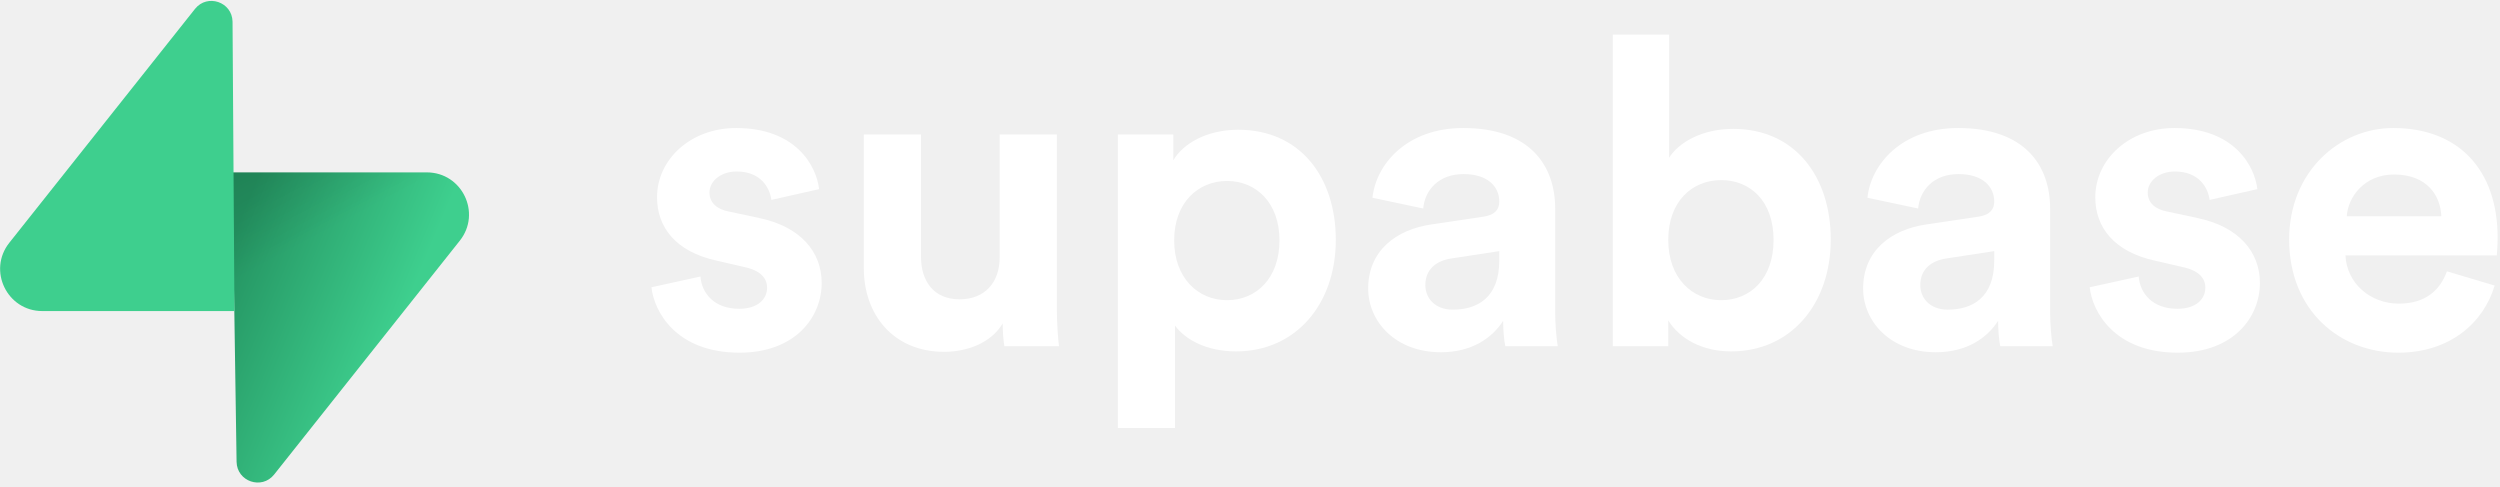
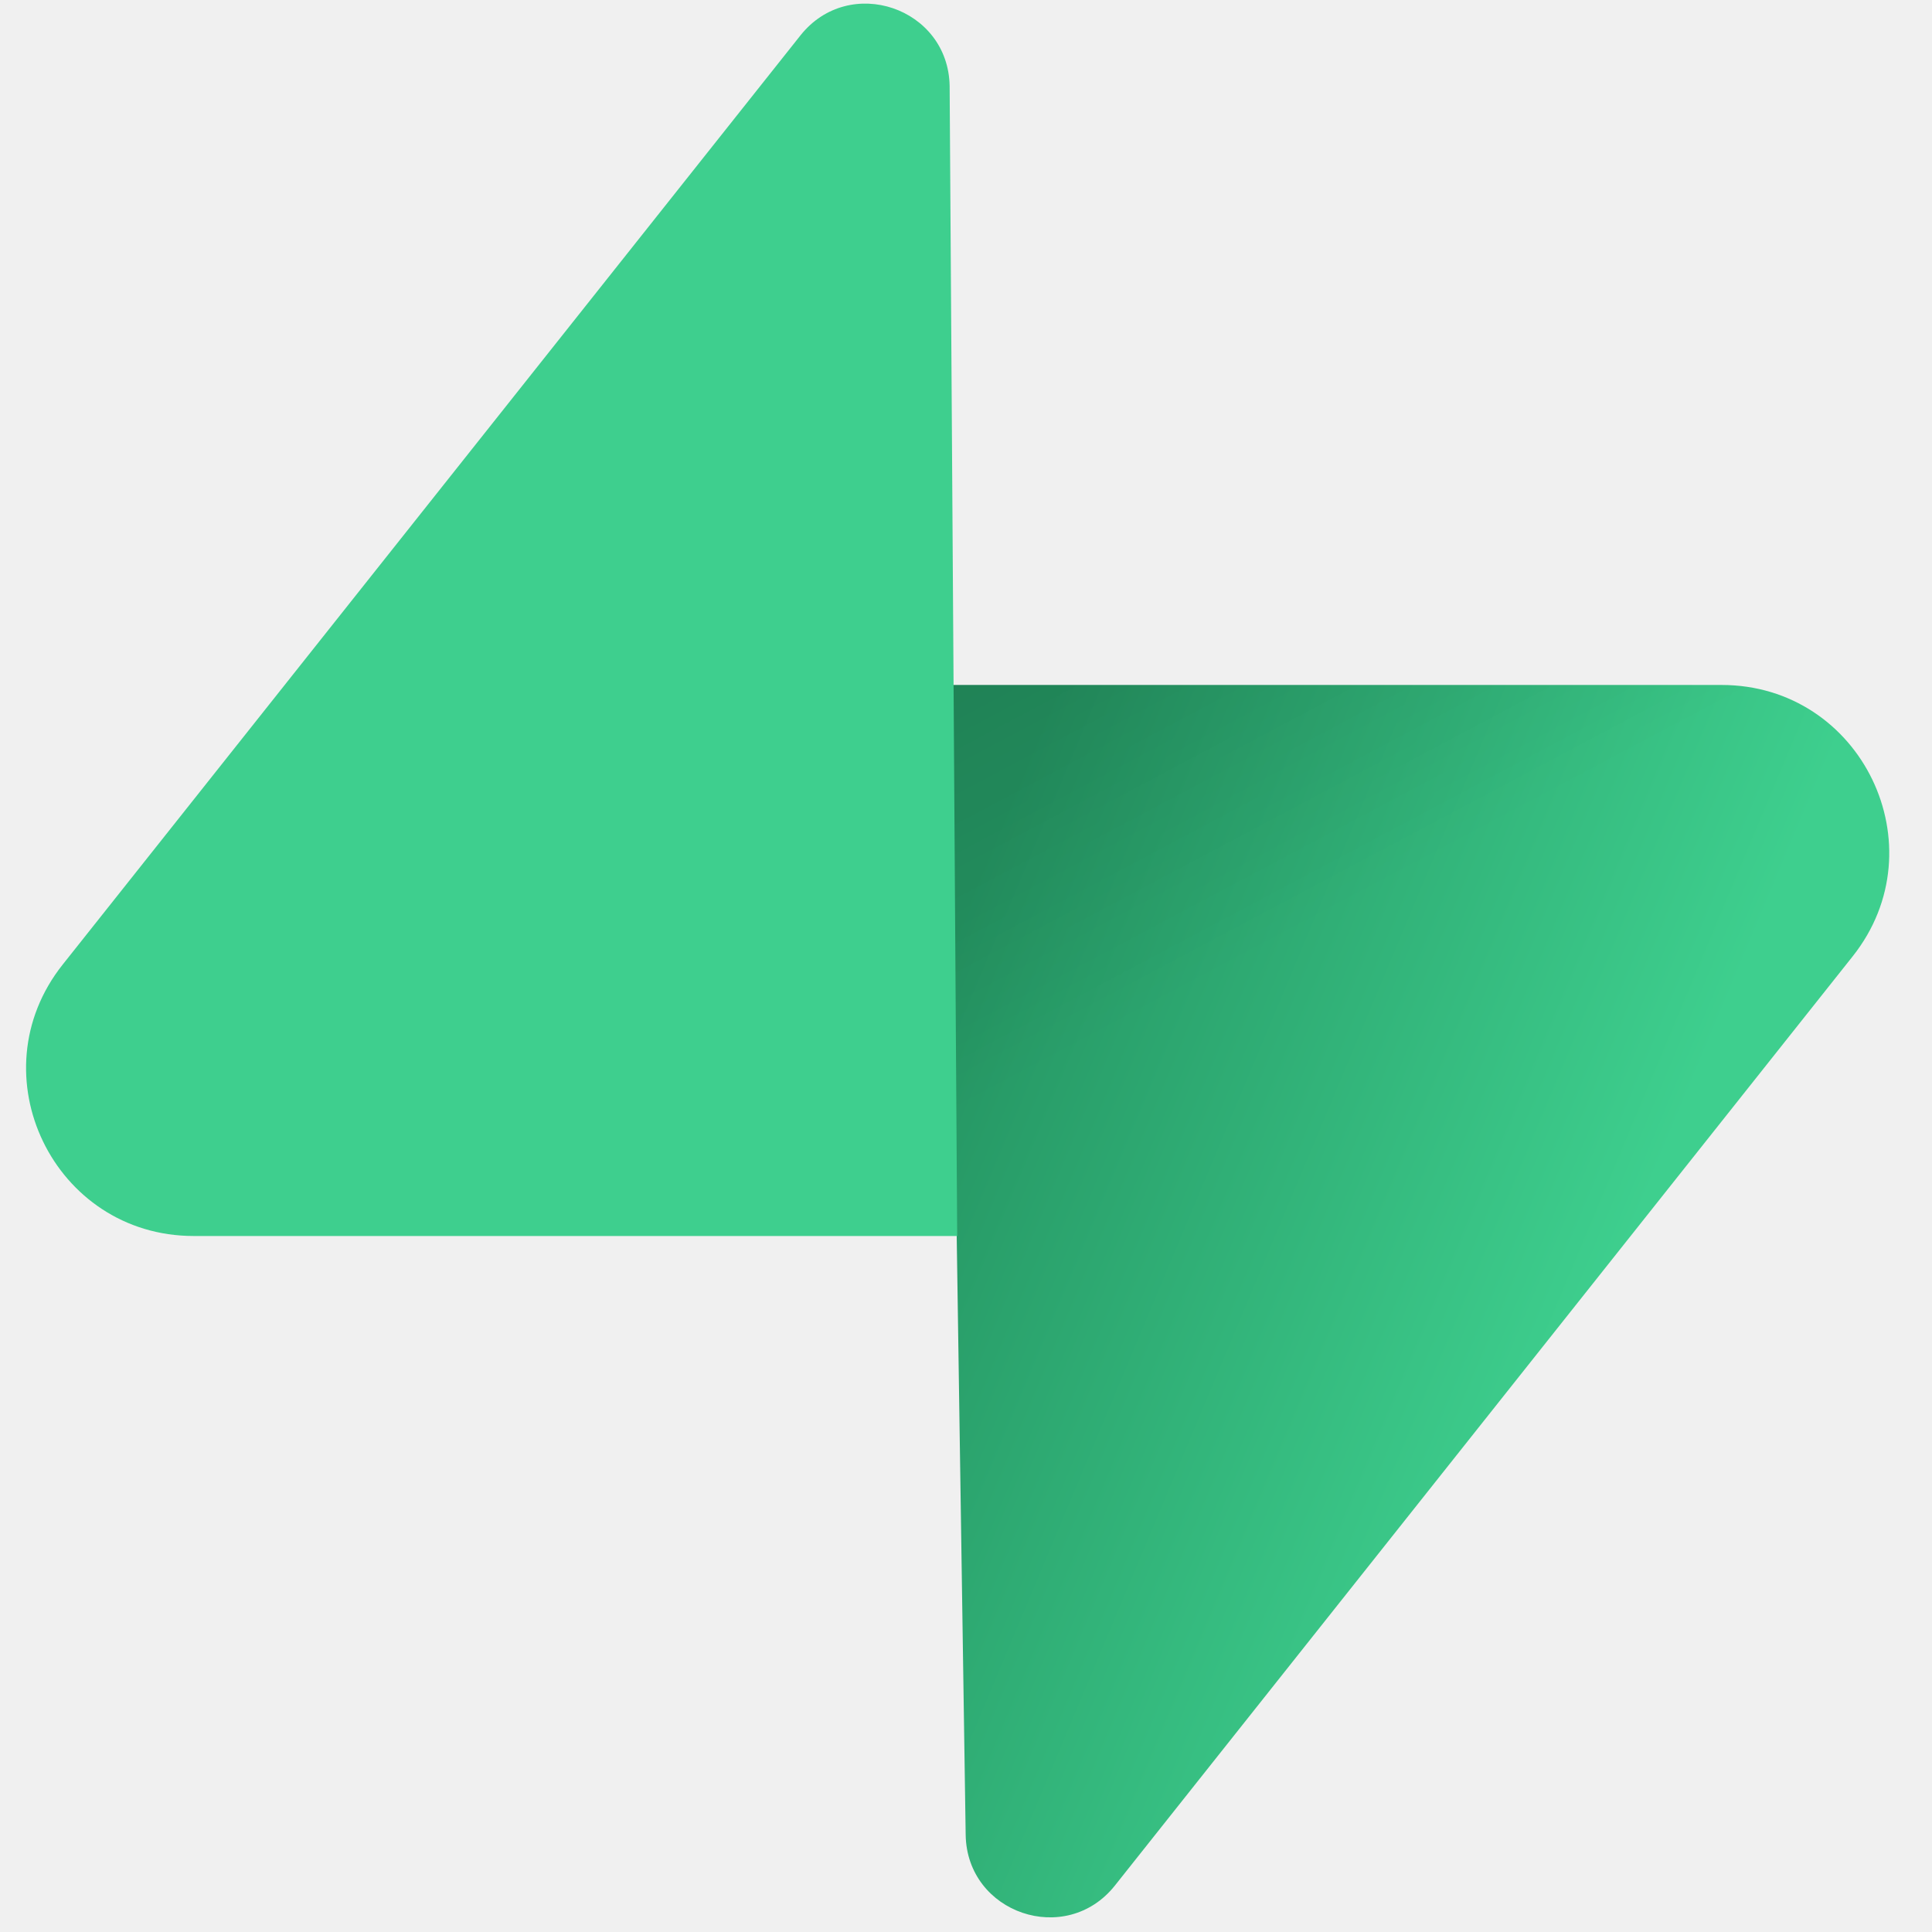
- <svg xmlns="http://www.w3.org/2000/svg" width="581" height="113" viewBox="0 0 581 113" fill="none">
-   <path d="M151.397 66.761C151.996 72.362 157.091 81.964 171.877 81.964C184.764 81.964 190.959 73.762 190.959 65.761C190.959 58.559 186.063 52.658 176.373 50.657L169.379 49.157C166.682 48.657 164.884 47.157 164.884 44.756C164.884 41.955 167.681 39.855 171.178 39.855C176.772 39.855 178.87 43.556 179.27 46.456L190.359 43.956C189.76 38.655 185.064 29.753 171.078 29.753C160.488 29.753 152.696 37.054 152.696 45.856C152.696 52.758 156.991 58.459 166.482 60.559L172.976 62.06C176.772 62.86 178.271 64.66 178.271 66.861C178.271 69.462 176.173 71.762 171.777 71.762C165.983 71.762 163.085 68.161 162.786 64.26L151.397 66.761Z" fill="white" />
-   <path d="M233.421 80.464H246.109C245.909 78.763 245.609 75.363 245.609 71.562V31.253H232.321V59.859C232.321 65.561 228.925 69.561 223.031 69.561C216.837 69.561 214.039 65.16 214.039 59.659V31.253H200.752V62.36C200.752 73.062 207.545 81.764 219.434 81.764C224.628 81.764 230.325 79.764 233.022 75.163C233.022 77.163 233.221 79.464 233.421 80.464Z" fill="white" />
-   <path d="M273.076 99.468V75.663C275.473 78.964 280.469 81.664 287.263 81.664C301.149 81.664 310.439 70.662 310.439 55.758C310.439 41.155 302.148 30.153 287.762 30.153C280.37 30.153 274.875 33.453 272.677 37.254V31.253H259.79V99.468H273.076ZM297.352 55.858C297.352 64.661 291.958 69.762 285.164 69.762C278.372 69.762 272.877 64.561 272.877 55.858C272.877 47.157 278.372 42.055 285.164 42.055C291.958 42.055 297.352 47.157 297.352 55.858Z" fill="white" />
-   <path d="M317.964 67.061C317.964 74.763 324.357 81.864 334.848 81.864C342.139 81.864 346.835 78.463 349.332 74.562C349.332 76.463 349.532 79.163 349.832 80.464H362.02C361.72 78.763 361.422 75.263 361.422 72.662V48.457C361.422 38.554 355.627 29.753 340.043 29.753C326.855 29.753 319.761 38.254 318.963 45.956L330.751 48.457C331.151 44.156 334.348 40.455 340.141 40.455C345.737 40.455 348.434 43.356 348.434 46.856C348.434 48.557 347.536 49.957 344.738 50.357L332.65 52.158C324.458 53.358 317.964 58.259 317.964 67.061ZM337.644 71.962C333.349 71.962 331.25 69.161 331.25 66.261C331.25 62.46 333.947 60.559 337.345 60.059L348.434 58.359V60.559C348.434 69.261 343.239 71.962 337.644 71.962Z" fill="white" />
-   <path d="M387.703 80.464V74.463C390.299 78.664 395.494 81.664 402.288 81.664C416.276 81.664 425.467 70.562 425.467 55.658C425.467 41.055 417.174 29.953 402.788 29.953C395.494 29.953 390.1 33.154 387.902 36.654V8.048H374.815V80.464H387.703ZM412.178 55.758C412.178 64.76 406.784 69.762 399.99 69.762C393.297 69.762 387.703 64.661 387.703 55.758C387.703 46.756 393.297 41.855 399.99 41.855C406.784 41.855 412.178 46.756 412.178 55.758Z" fill="white" />
-   <path d="M432.99 67.061C432.99 74.763 439.383 81.864 449.873 81.864C457.165 81.864 461.862 78.463 464.358 74.562C464.358 76.463 464.559 79.163 464.858 80.464H477.046C476.748 78.763 476.448 75.263 476.448 72.662V48.457C476.448 38.554 470.653 29.753 455.068 29.753C441.881 29.753 434.788 38.254 433.989 45.956L445.776 48.457C446.177 44.156 449.374 40.455 455.167 40.455C460.763 40.455 463.46 43.356 463.46 46.856C463.46 48.557 462.561 49.957 459.763 50.357L447.676 52.158C439.484 53.358 432.99 58.259 432.99 67.061ZM452.671 71.962C448.375 71.962 446.276 69.161 446.276 66.261C446.276 62.46 448.973 60.559 452.371 60.059L463.46 58.359V60.559C463.46 69.261 458.265 71.962 452.671 71.962Z" fill="white" />
-   <path d="M485.645 66.761C486.243 72.362 491.339 81.964 506.124 81.964C519.012 81.964 525.205 73.762 525.205 65.761C525.205 58.559 520.311 52.658 510.62 50.657L503.626 49.157C500.929 48.657 499.132 47.157 499.132 44.756C499.132 41.955 501.928 39.855 505.425 39.855C511.021 39.855 513.118 43.556 513.519 46.456L524.607 43.956C524.007 38.655 519.312 29.753 505.326 29.753C494.735 29.753 486.944 37.054 486.944 45.856C486.944 52.758 491.238 58.459 500.73 60.559L507.224 62.06C511.021 62.86 512.519 64.66 512.519 66.861C512.519 69.462 510.421 71.762 506.025 71.762C500.23 71.762 497.334 68.161 497.034 64.26L485.645 66.761Z" fill="white" />
-   <path d="M545.385 50.257C545.685 45.756 549.482 40.555 556.375 40.555C563.967 40.555 567.165 45.356 567.365 50.257H545.385ZM568.664 63.06C567.065 67.461 563.668 70.562 557.474 70.562C550.88 70.562 545.385 65.861 545.087 59.359H580.252C580.252 59.159 580.451 57.159 580.451 55.258C580.451 39.455 571.361 29.753 556.175 29.753C543.588 29.753 531.998 39.955 531.998 55.658C531.998 72.262 543.886 81.964 557.374 81.964C569.462 81.964 577.255 74.863 579.753 66.361L568.664 63.06Z" fill="white" />
+ <svg xmlns="http://www.w3.org/2000/svg" width="200" height="200" viewBox="0 0 110 113" fill="none">
  <path d="M63.708 110.284C60.848 113.885 55.05 111.912 54.981 107.314L53.974 40.063L99.194 40.063C107.384 40.063 111.952 49.523 106.859 55.937L63.708 110.284Z" fill="url(#paint0_linear)" />
  <path d="M63.708 110.284C60.848 113.885 55.05 111.912 54.981 107.314L53.974 40.063L99.194 40.063C107.384 40.063 111.952 49.523 106.859 55.937L63.708 110.284Z" fill="url(#paint1_linear)" fill-opacity="0.2" />
  <path d="M45.317 2.071C48.176 -1.53 53.974 0.443 54.043 5.041L54.485 72.292H9.831C1.64 72.292 -2.928 62.832 2.166 56.417L45.317 2.071Z" fill="#3ECF8E" />
  <defs>
    <linearGradient id="paint0_linear" x1="53.974" y1="54.974" x2="94.163" y2="71.829" gradientUnits="userSpaceOnUse">
      <stop stop-color="#249361" />
      <stop offset="1" stop-color="#3ECF8E" />
    </linearGradient>
    <linearGradient id="paint1_linear" x1="36.156" y1="30.578" x2="54.484" y2="65.081" gradientUnits="userSpaceOnUse">
      <stop />
      <stop offset="1" stop-opacity="0" />
    </linearGradient>
  </defs>
</svg>
